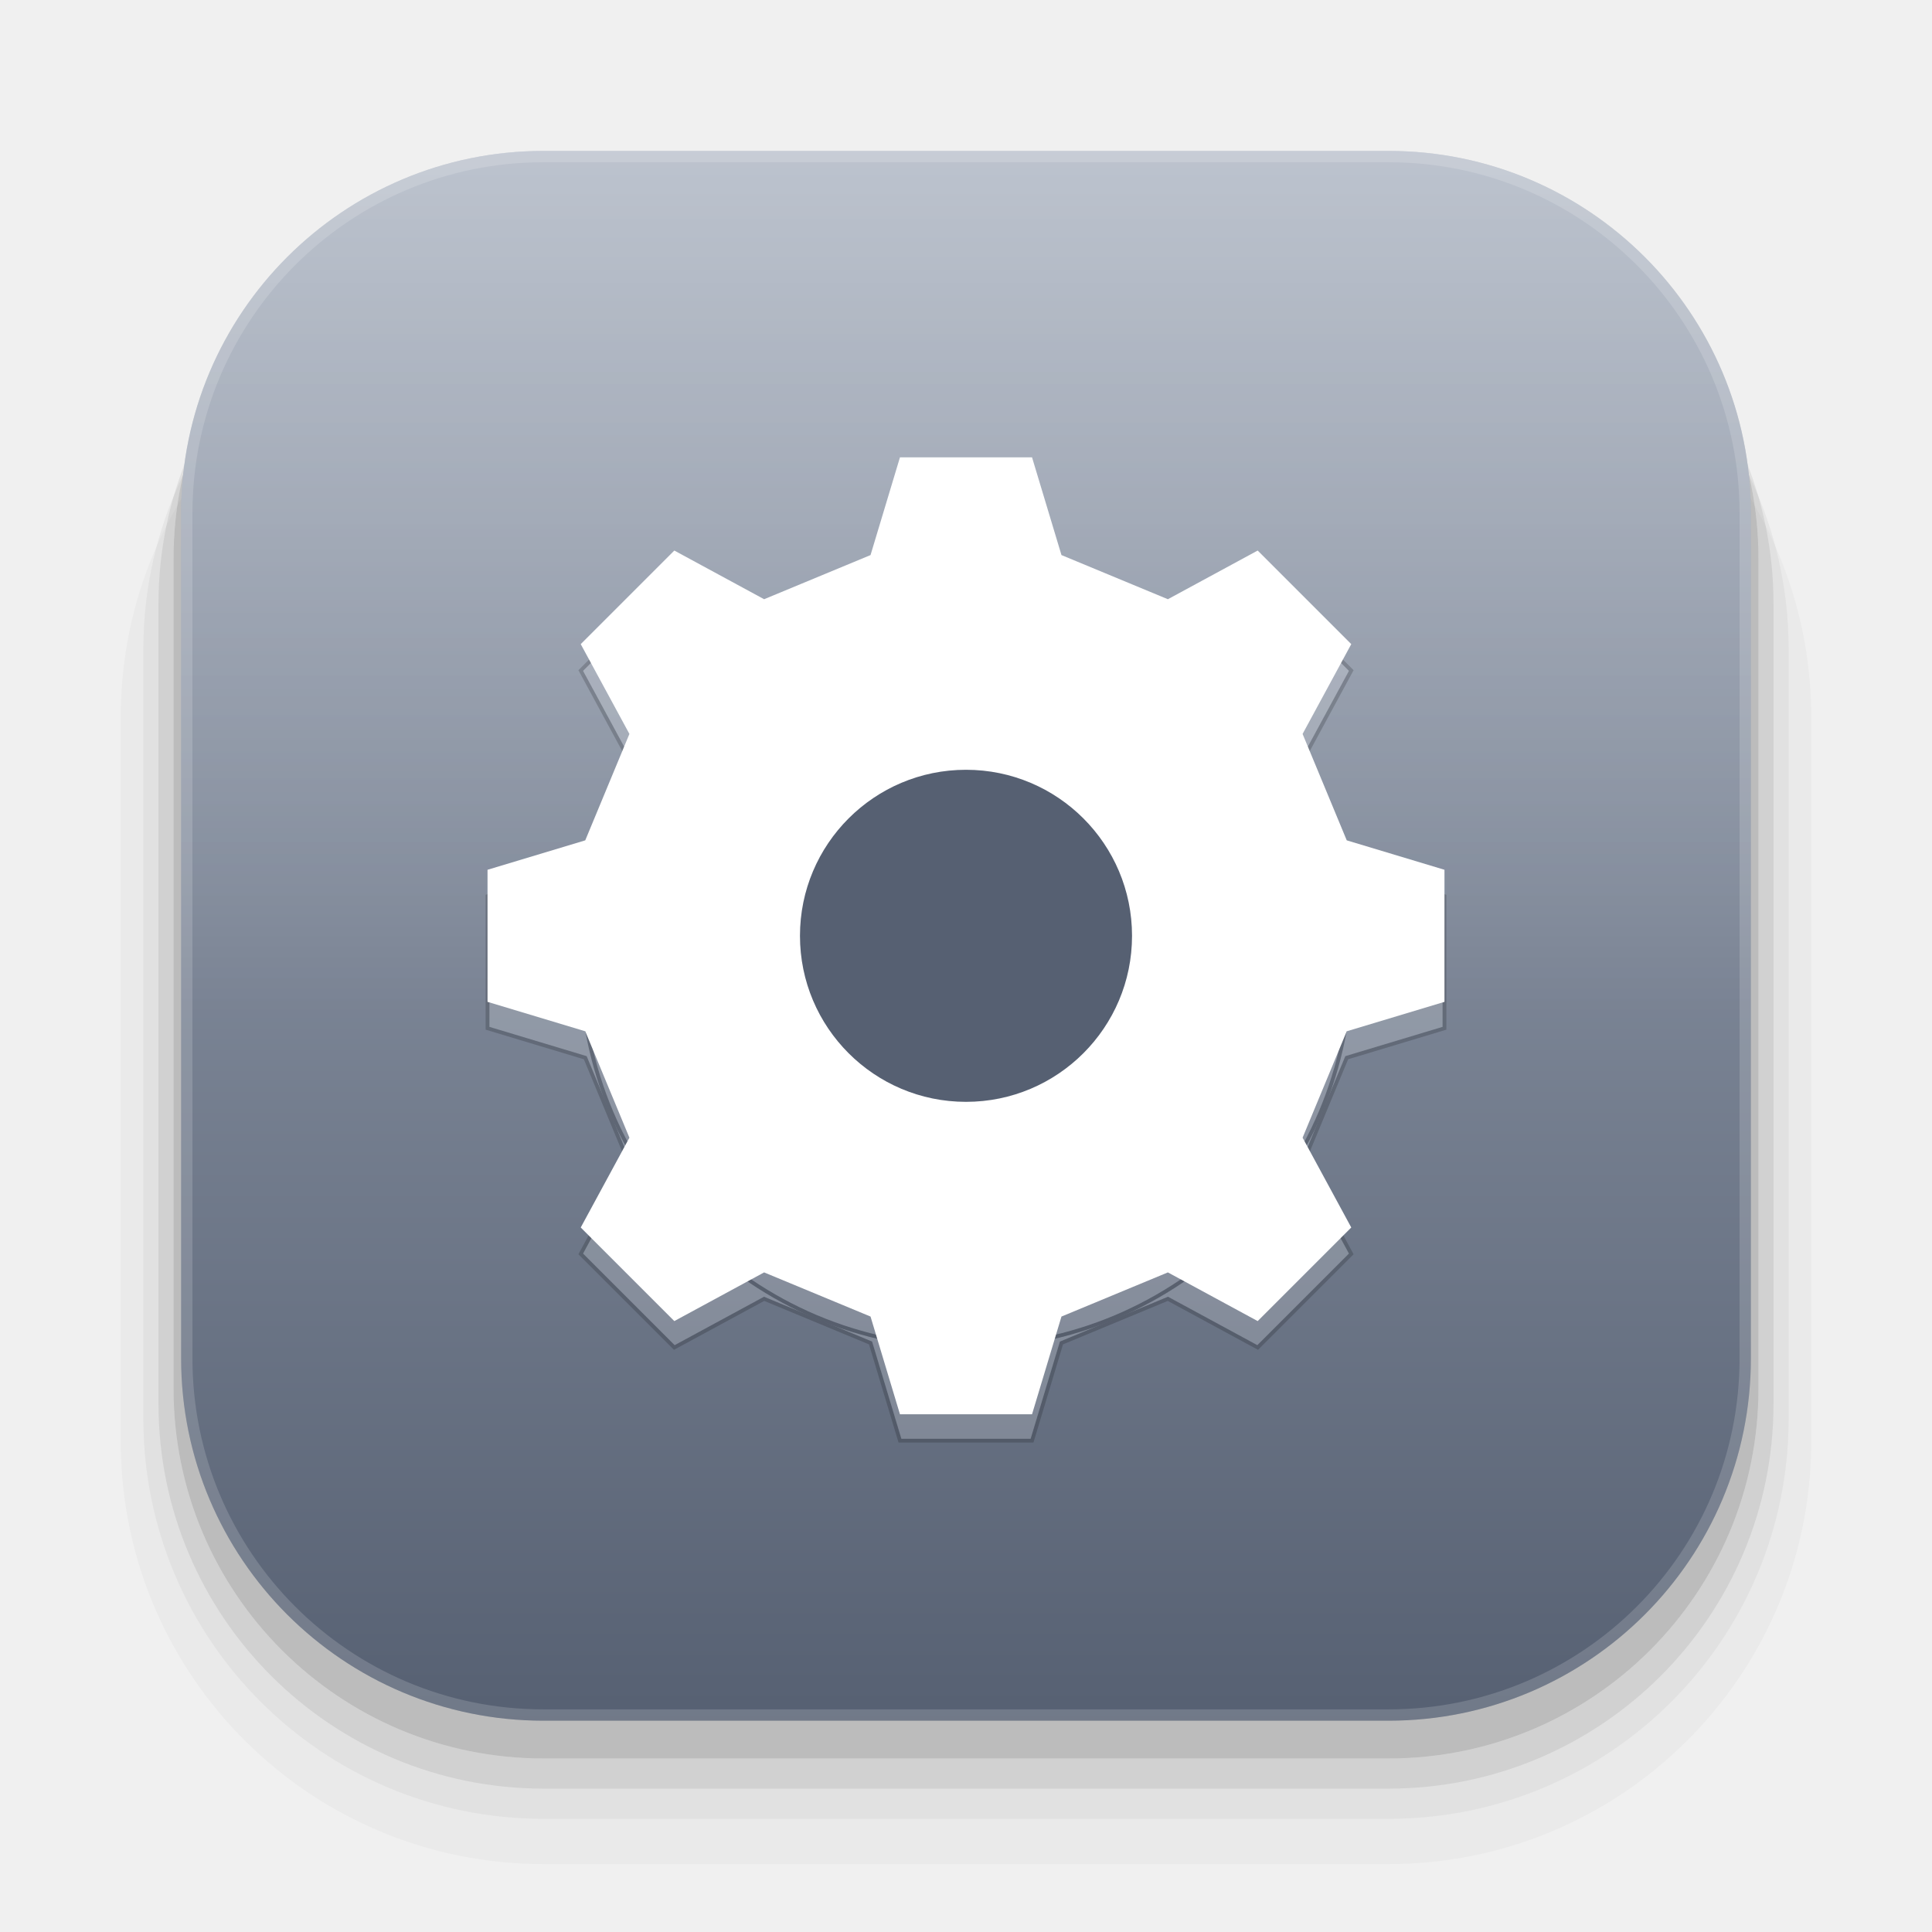
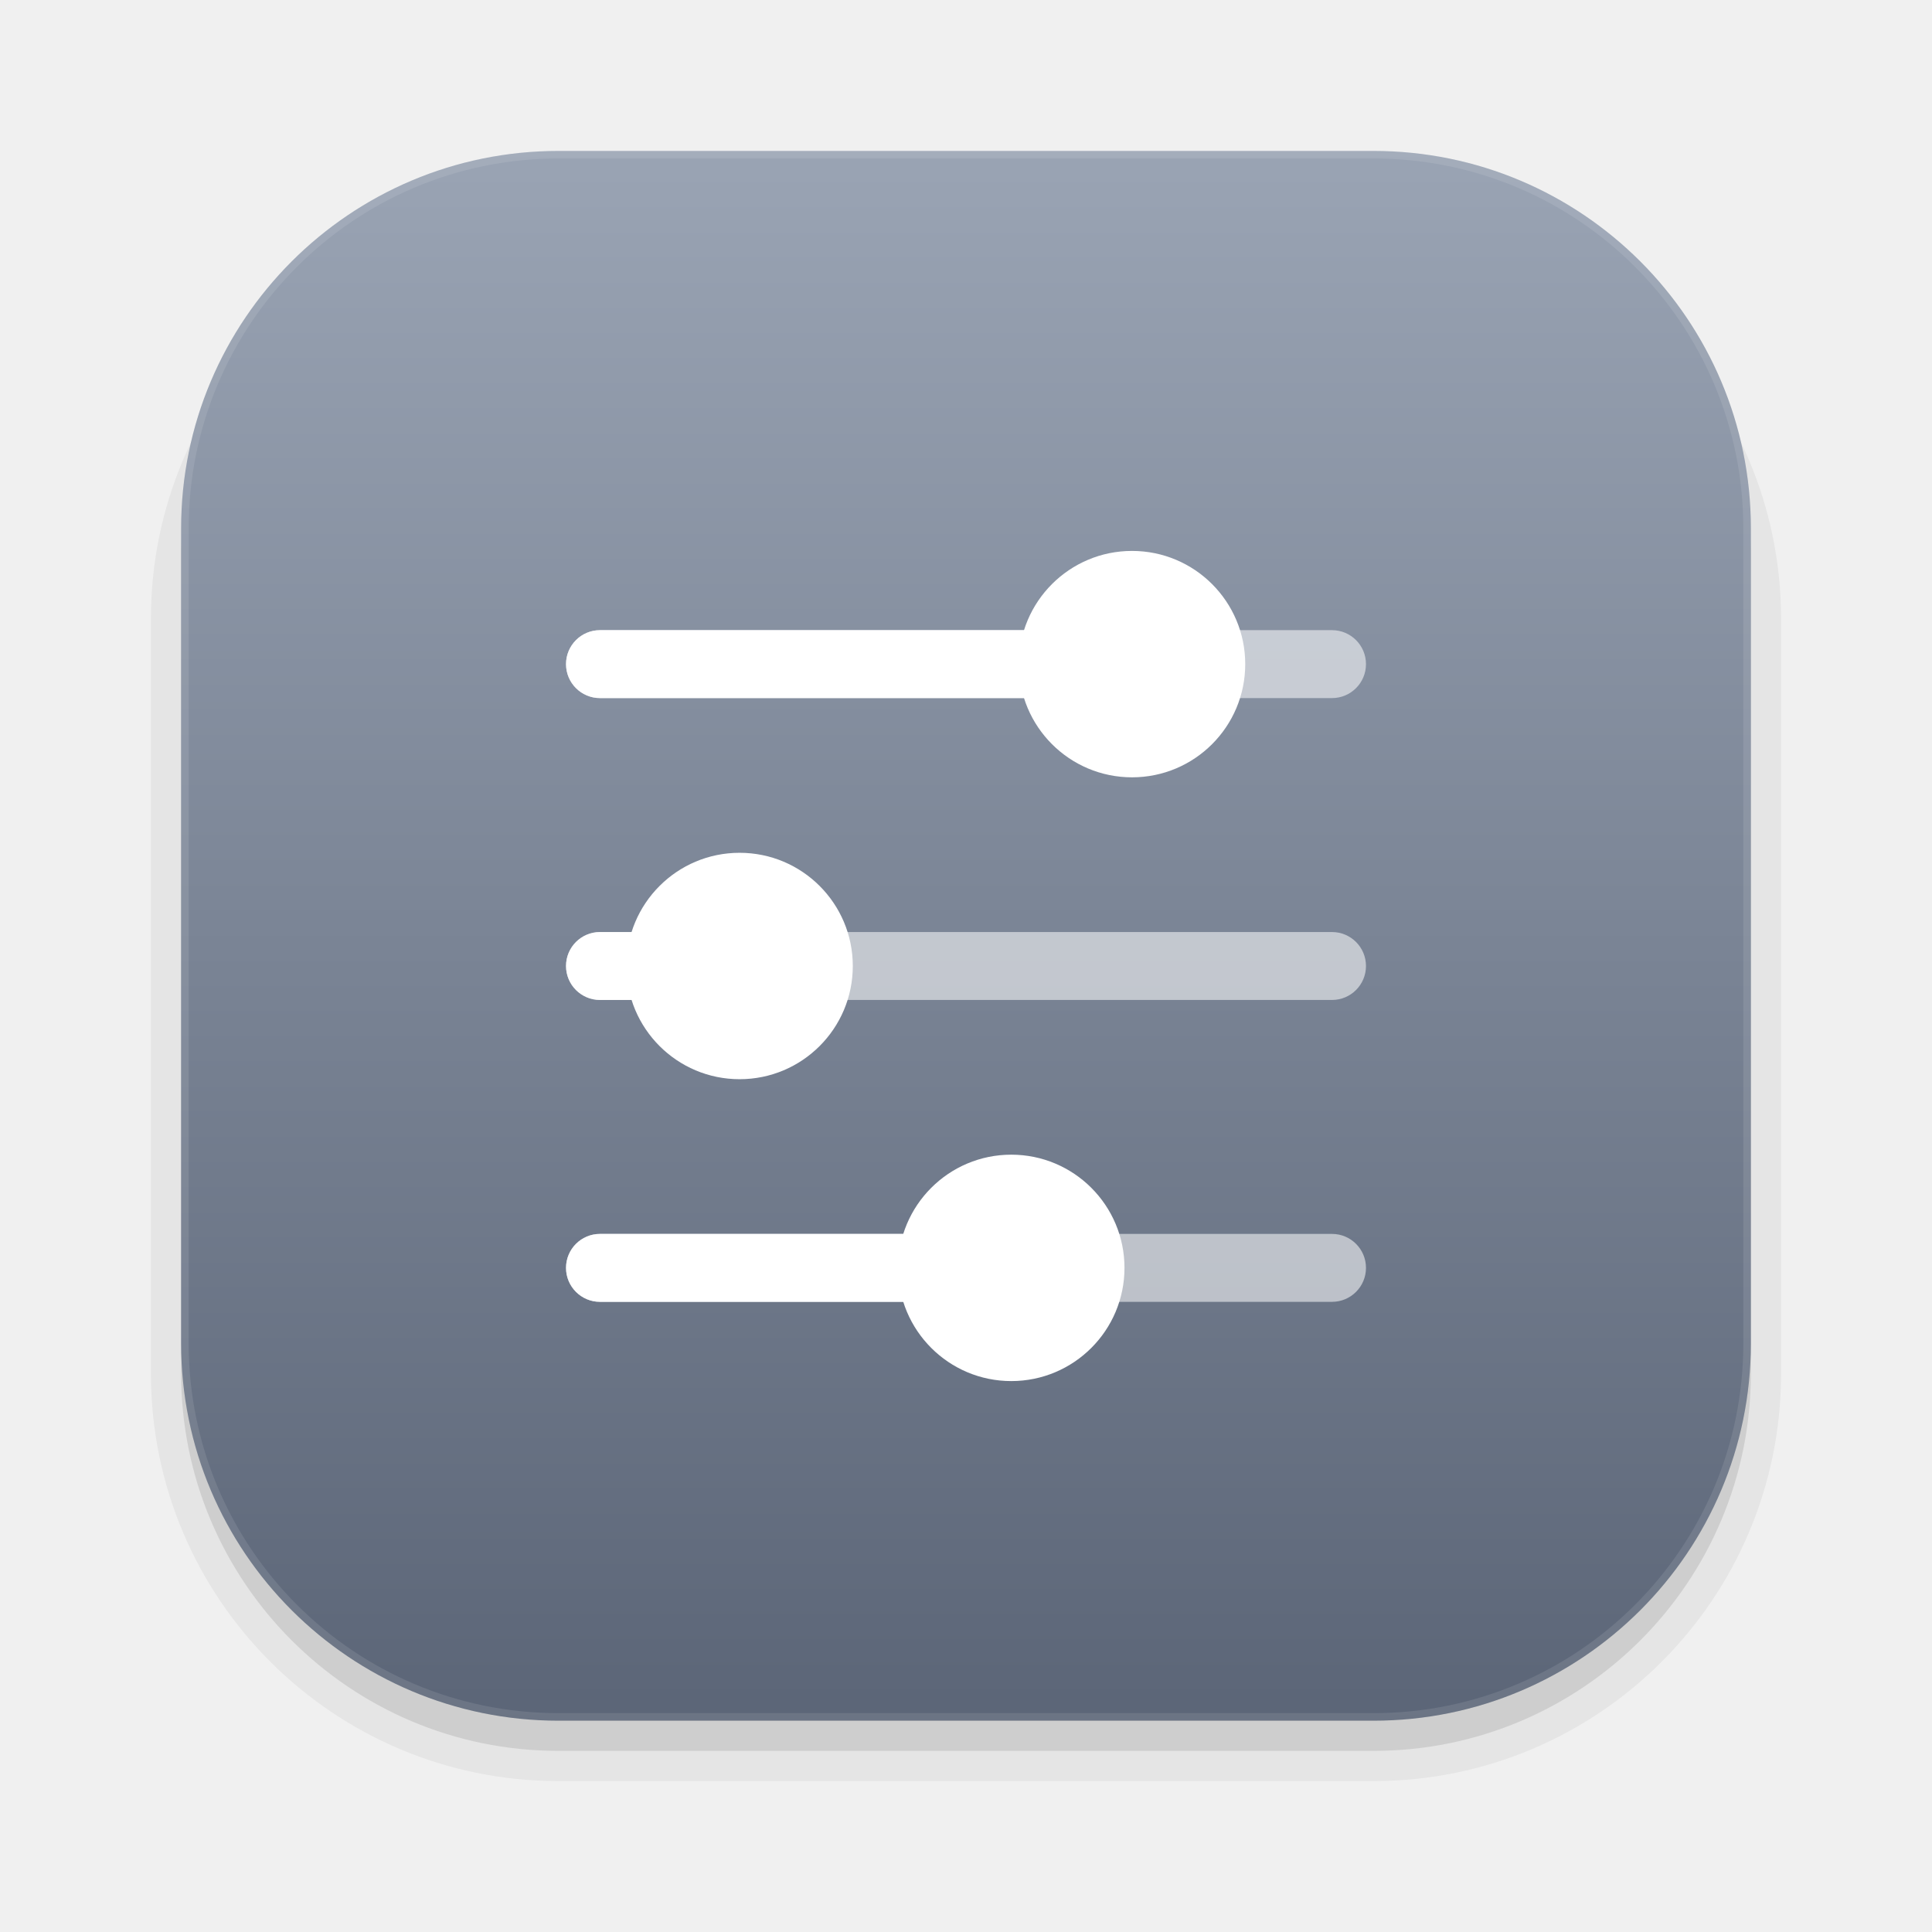
<svg xmlns="http://www.w3.org/2000/svg" width="512" height="512" viewBox="0 0 512 512">
  <defs>
    <linearGradient id="i-bg" x1="0" y1="0" x2="0" y2="1">
-       <stop offset="0" stop-color="#a3acbb" />
-       <stop offset="1" stop-color="#566072" />
-     </linearGradient>
-     <linearGradient id="i-gloss" x1="0" y1="0" x2="0" y2="1">
-       <stop offset="0" stop-color="#fff" stop-opacity="0.28" />
-       <stop offset="0.45" stop-color="#fff" stop-opacity="0.06" />
-       <stop offset="0.55" stop-color="#fff" stop-opacity="0" />
+       <stop offset="0" stop-color="#9aa4b4" />
+       <stop offset="1" stop-color="#5b6577" />
    </linearGradient>
  </defs>
-   <rect x="46" y="50" width="420" height="416" rx="98" fill="#000" opacity="0.1" />
-   <rect x="42" y="58" width="428" height="416" rx="102" fill="#000" opacity="0.07" />
-   <rect x="38" y="66" width="436" height="416" rx="106" fill="#000" opacity="0.045" />
-   <rect x="32" y="78" width="448" height="416" rx="112" fill="#000" opacity="0.025" />
-   <rect x="48" y="40" width="416" height="416" rx="96" fill="url(#i-bg)" />
-   <rect x="48" y="40" width="416" height="416" rx="96" fill="url(#i-gloss)" />
-   <rect x="49.5" y="41.5" width="413" height="413" rx="94.5" fill="none" stroke="#fff" stroke-opacity="0.16" stroke-width="3" />
-   <g transform="translate(0 7)" opacity="0.18" fill="#000" stroke="#000">
-     <polygon points="230.7,147.1 238.5,121.2 273.5,121.2 281.3,147.1 309.5,158.8 333.3,145.9 358.1,170.7 345.2,194.5 356.9,222.7 382.8,230.5 382.8,265.5 356.9,273.3 345.2,301.5 358.1,325.3 333.3,350.1 309.5,337.2 281.3,348.9 273.5,374.8 238.5,374.8 230.7,348.9 202.5,337.2 178.7,350.1 153.9,325.3 166.8,301.5 155.1,273.3 129.2,265.5 129.2,230.5 155.1,222.7 166.8,194.5 153.9,170.7 178.7,145.9 202.5,158.8" fill="#ffffff" />
-     <circle cx="256" cy="248" r="102" fill="#ffffff" />
-     <circle cx="256" cy="248" r="44" fill="#566072" />
-   </g>
-   <polygon points="230.7,147.1 238.5,121.2 273.5,121.2 281.3,147.1 309.5,158.8 333.3,145.9 358.1,170.7 345.2,194.5 356.9,222.7 382.8,230.5 382.8,265.5 356.9,273.3 345.2,301.5 358.1,325.3 333.3,350.1 309.5,337.2 281.3,348.9 273.5,374.8 238.5,374.8 230.7,348.9 202.5,337.2 178.7,350.1 153.9,325.3 166.8,301.5 155.1,273.3 129.2,265.5 129.2,230.5 155.1,222.7 166.8,194.5 153.9,170.7 178.7,145.9 202.5,158.8" fill="#ffffff" />
-   <circle cx="256" cy="248" r="102" fill="#ffffff" />
-   <circle cx="256" cy="248" r="44" fill="#566072" />
+   <rect x="48" y="48" width="416" height="416" rx="100" fill="#000" opacity="0.1" />
+   <rect x="40" y="56" width="432" height="416" rx="108" fill="#000" opacity="0.05" />
+   <rect x="48" y="40" width="416" height="416" rx="100" fill="url(#i-bg)" />
+   <rect x="49" y="41" width="414" height="414" rx="99" fill="none" stroke="#fff" stroke-opacity="0.10" stroke-width="2" />
+   <rect x="150" y="167" width="212" height="18" rx="9" fill="#fff" opacity="0.55" />
+   <rect x="150" y="167" width="150" height="18" rx="9" fill="#fff" />
+   <circle cx="300" cy="176" r="30" fill="#fff" />
+   <rect x="150" y="247" width="212" height="18" rx="9" fill="#fff" opacity="0.55" />
+   <rect x="150" y="247" width="46" height="18" rx="9" fill="#fff" />
+   <circle cx="196" cy="256" r="30" fill="#fff" />
+   <rect x="150" y="327" width="212" height="18" rx="9" fill="#fff" opacity="0.55" />
+   <rect x="150" y="327" width="118" height="18" rx="9" fill="#fff" />
+   <circle cx="268" cy="336" r="30" fill="#fff" />
</svg>
